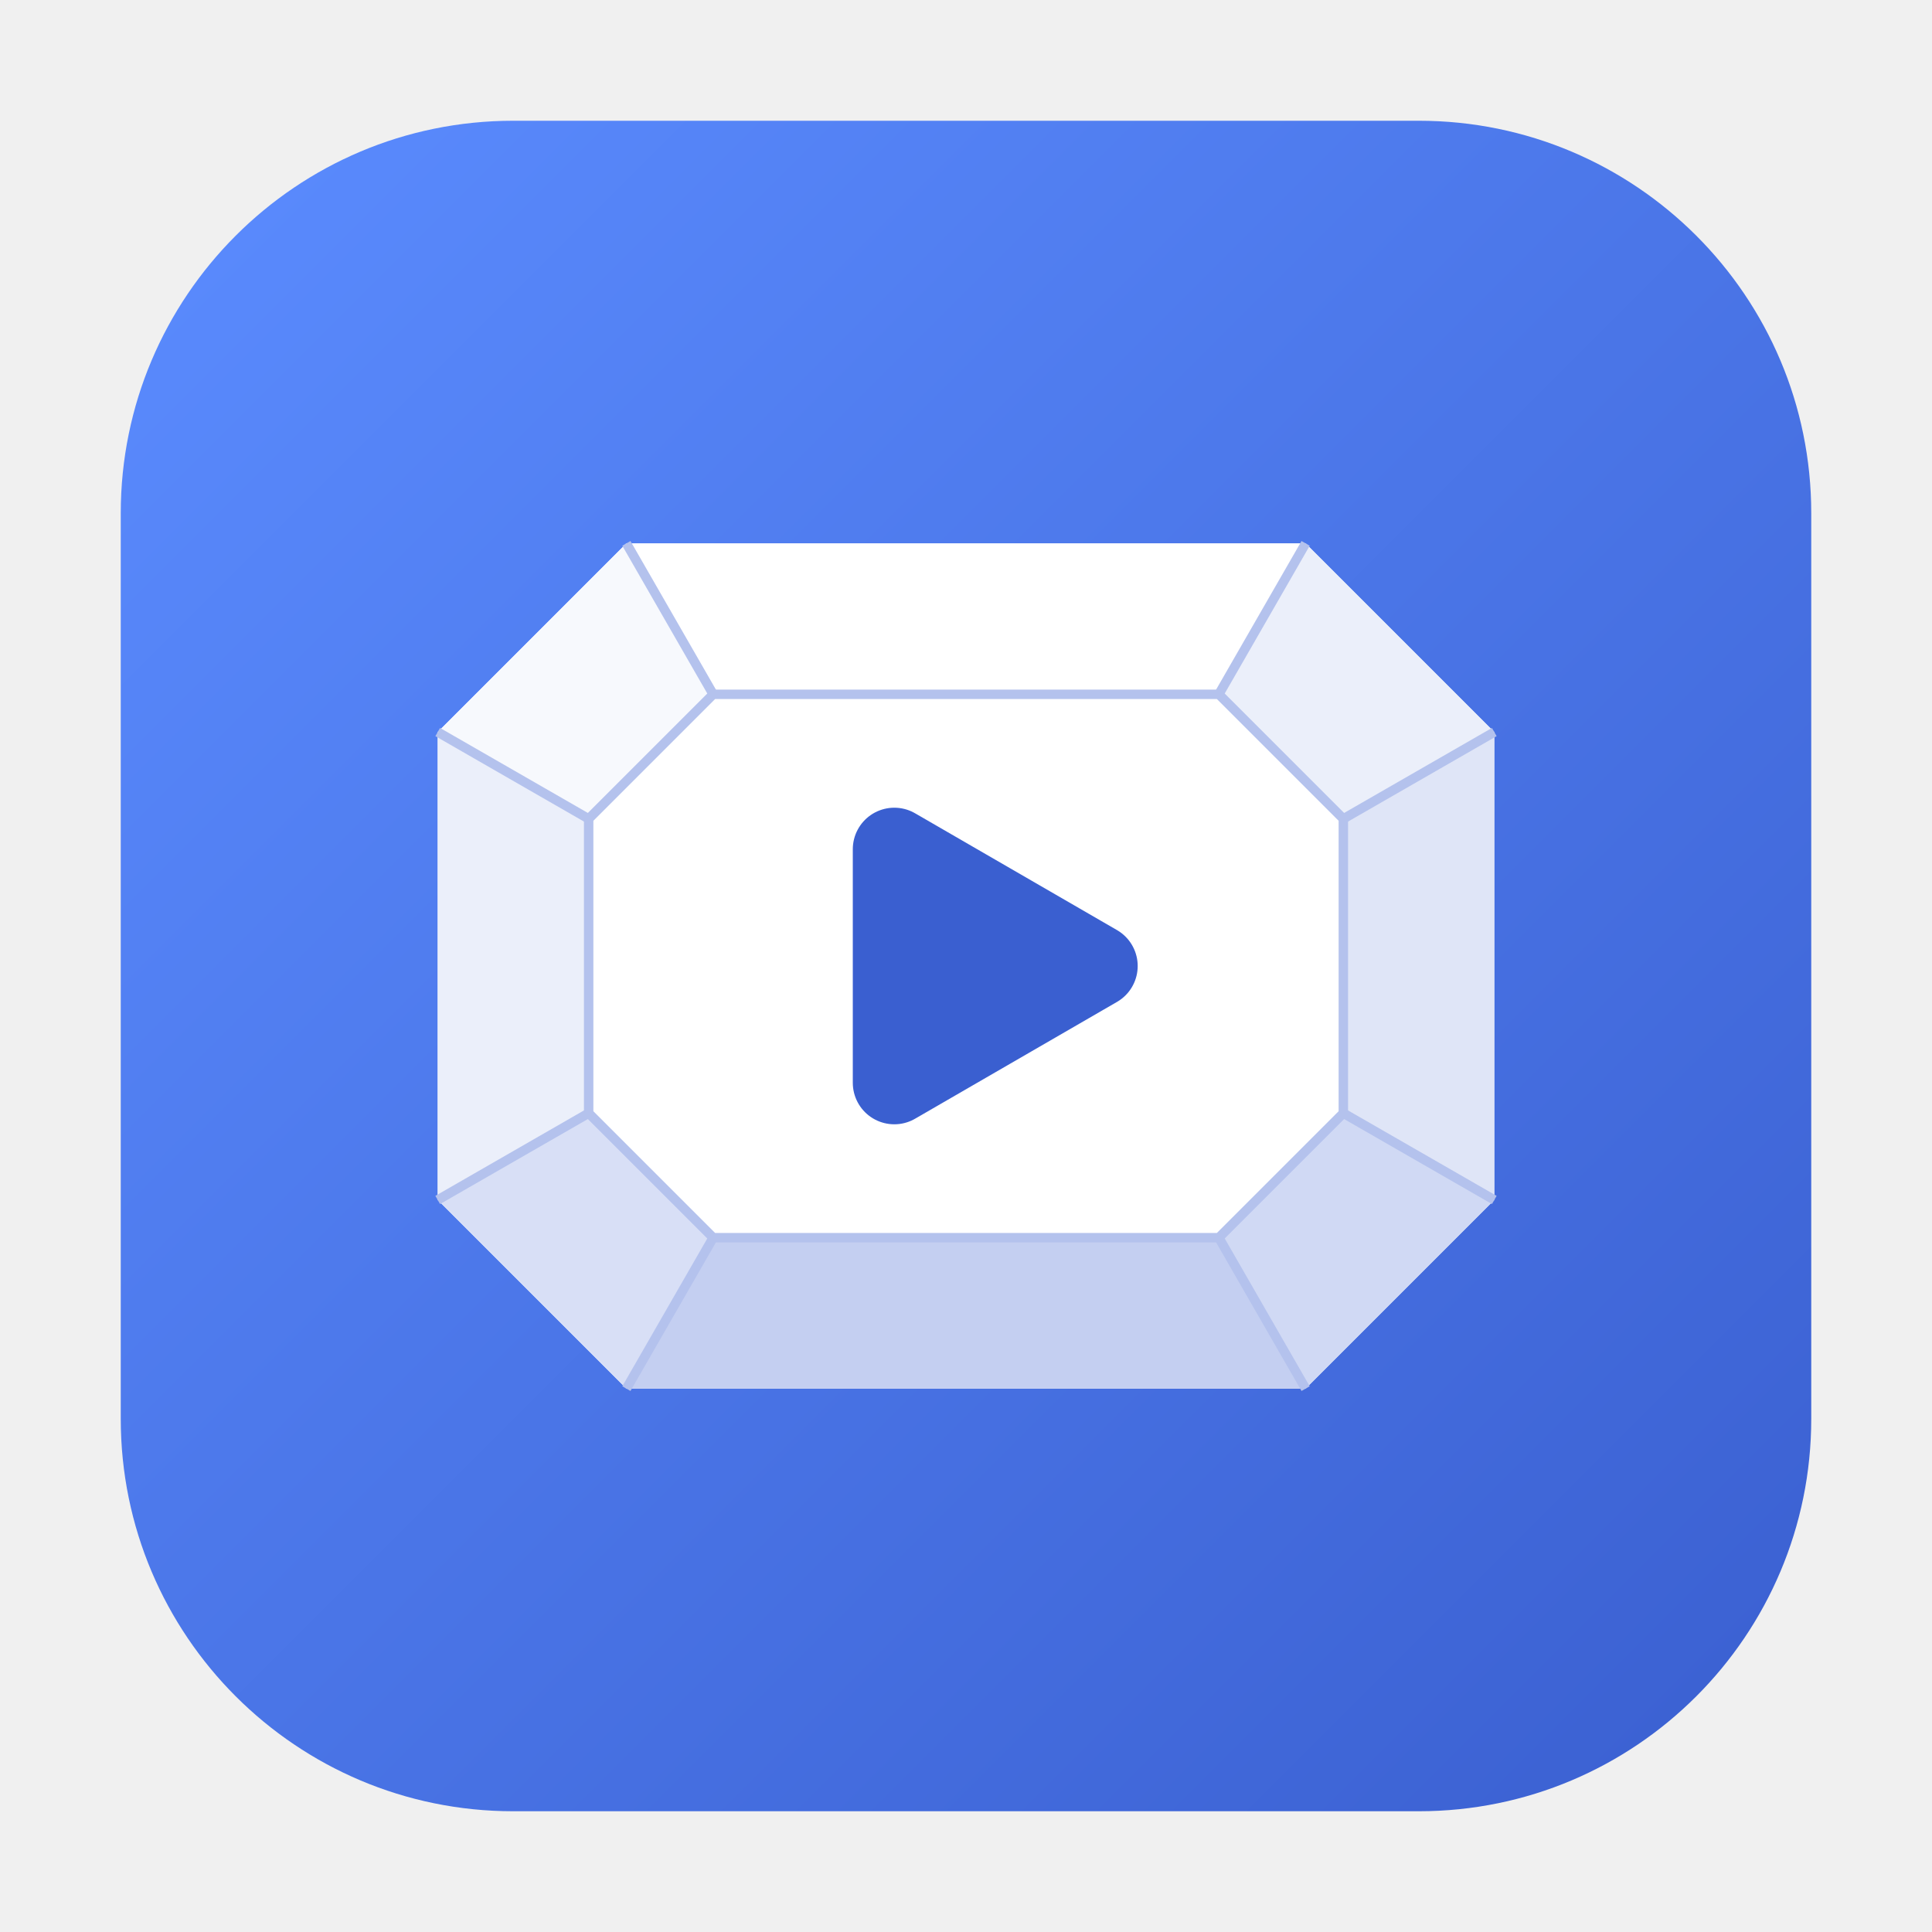
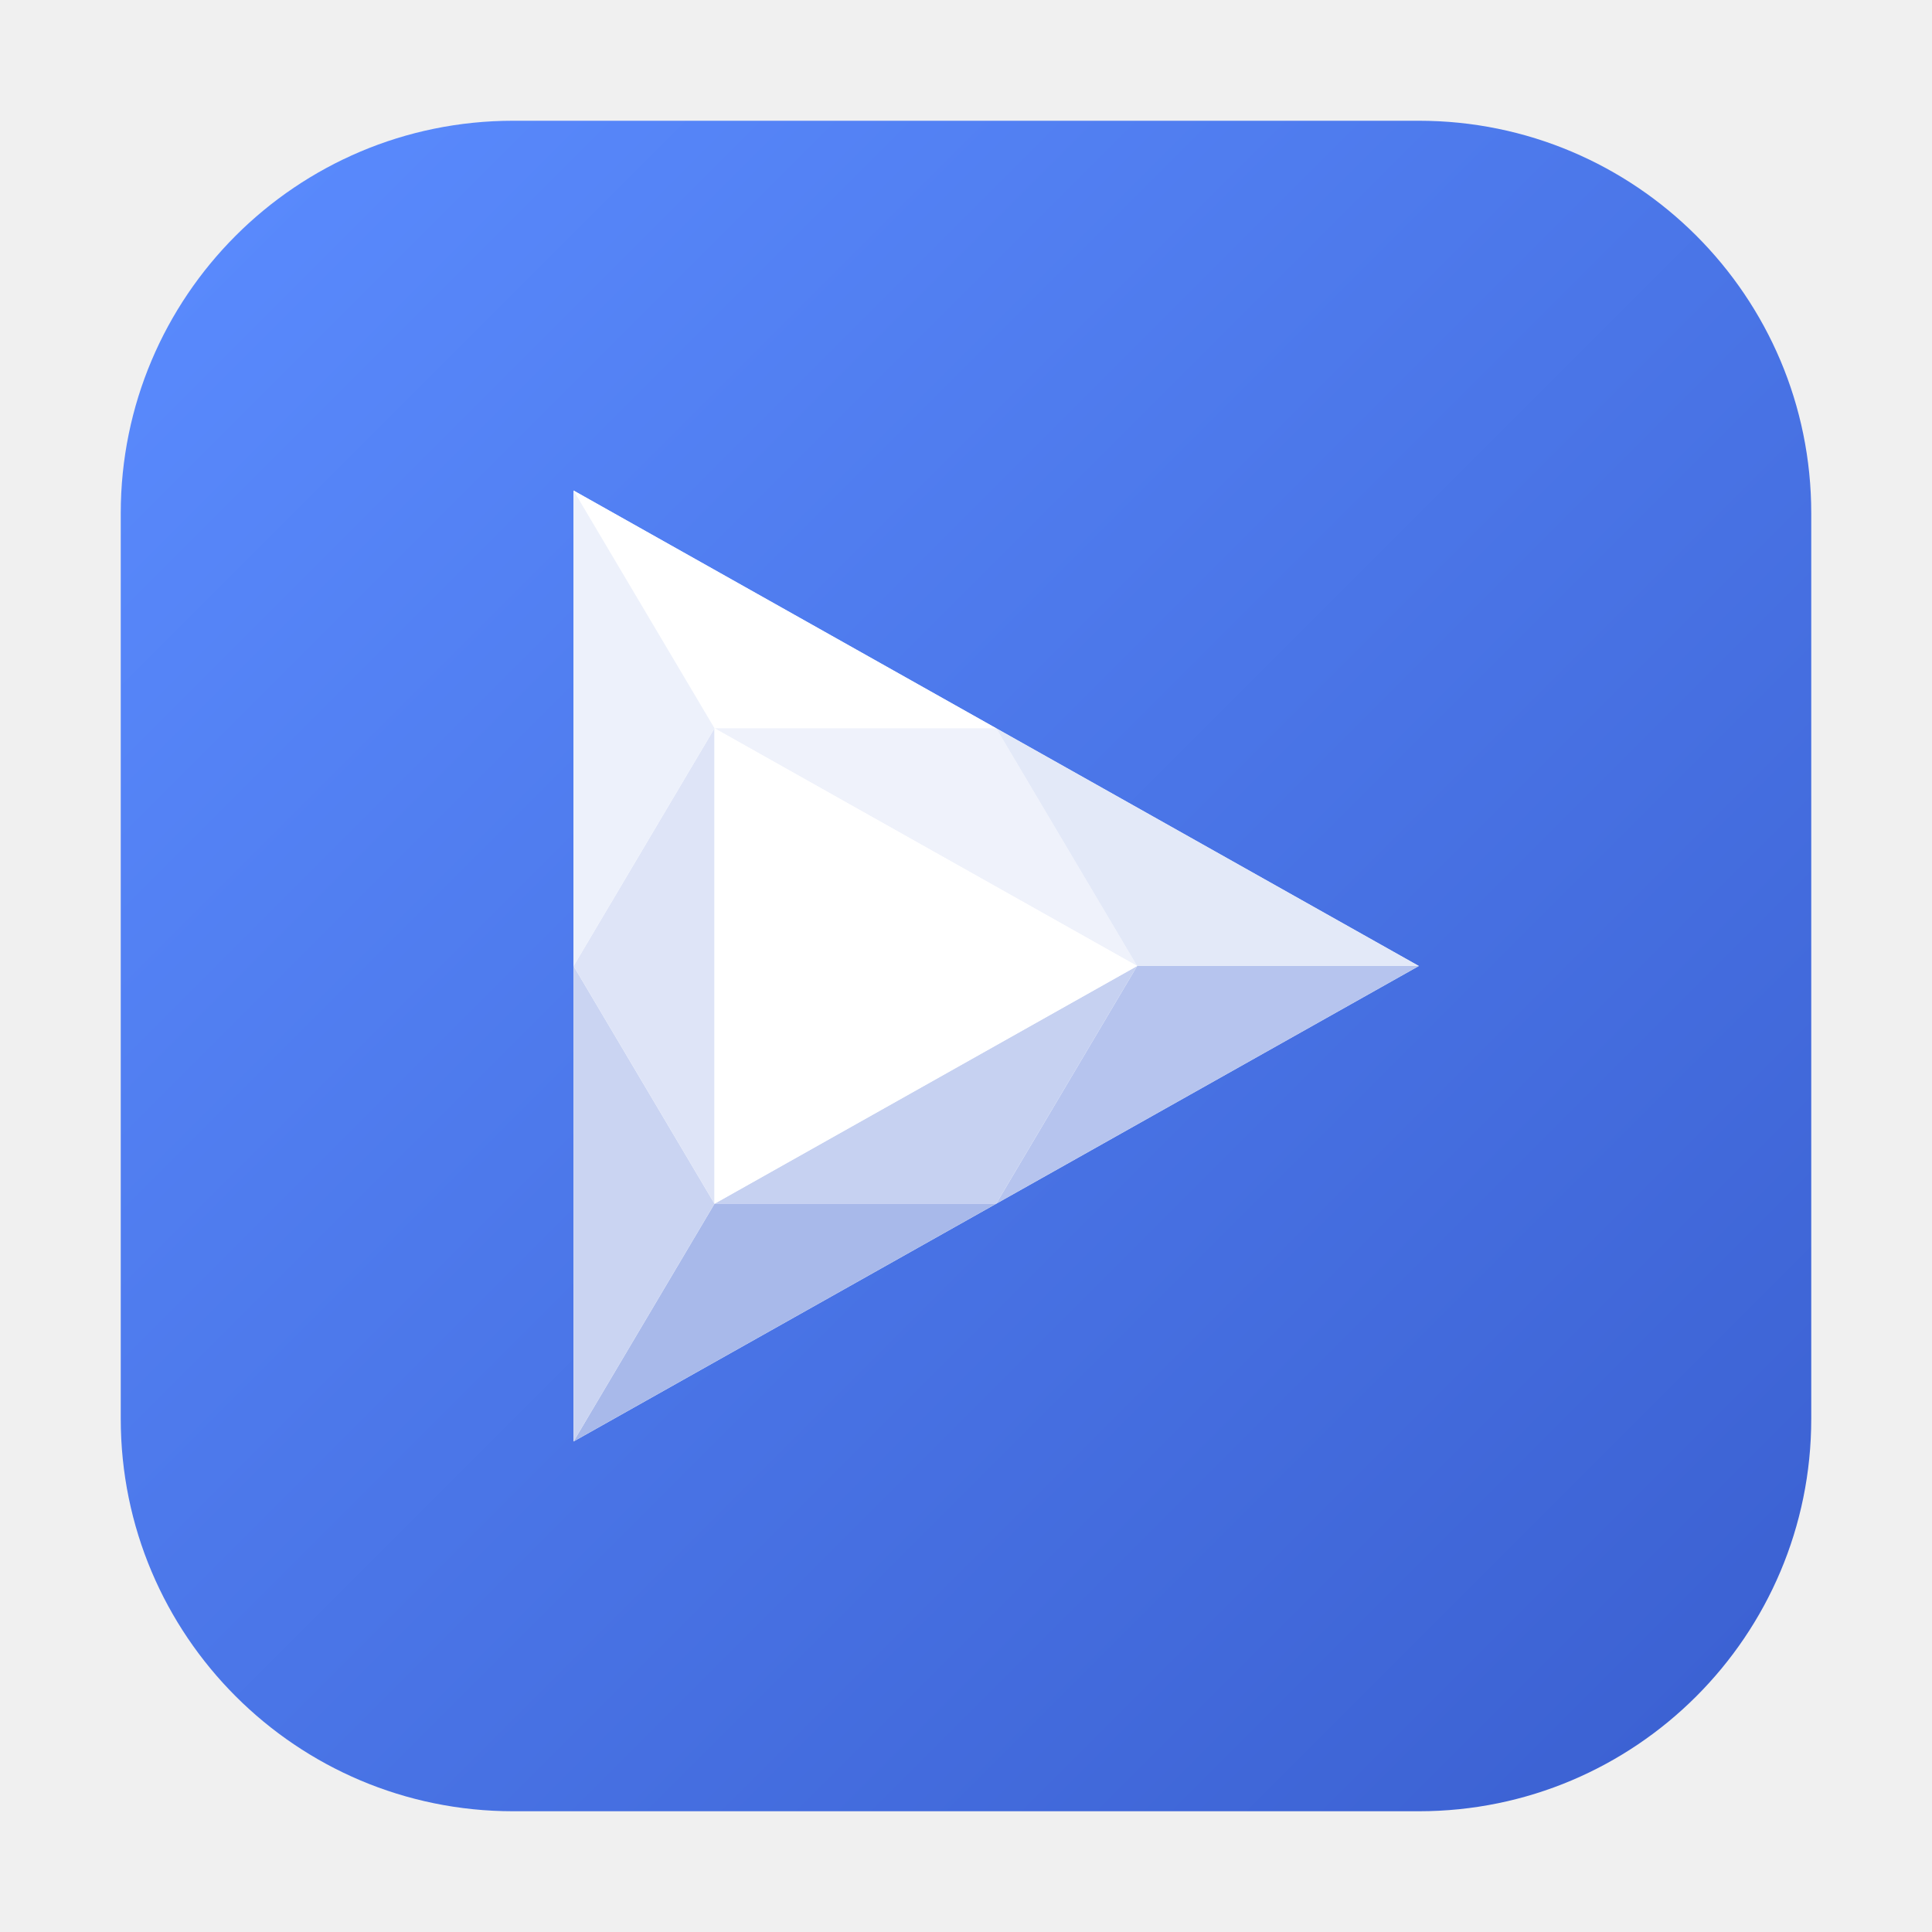
<svg xmlns="http://www.w3.org/2000/svg" viewBox="0 0 1024 1024" width="1024" height="1024">
  <defs>
    <linearGradient id="tile" x1="0" y1="0" x2="1" y2="1">
      <stop offset="0" stop-color="#5B8CFF" />
      <stop offset="1" stop-color="#3A5FD0" />
    </linearGradient>
  </defs>
  <rect x="64" y="64" width="896" height="896" rx="208" fill="url(#tile)" />
  <g>
-     <polygon points="332,288 692,288 792,388 792,636 692,736 332,736 232,636 232,388" fill="#FFFFFF" />
-     <polygon points="332,288 692,288 646,368 378,368" fill="#FFFFFF" />
-     <polygon points="692,288 792,388 712,434 646,368" fill="#EBEFFA" />
-     <polygon points="792,388 792,636 712,590 712,434" fill="#DFE5F7" />
-     <polygon points="792,636 692,736 646,656 712,590" fill="#D0D9F4" />
-     <polygon points="692,736 332,736 378,656 646,656" fill="#C4CFF1" />
-     <polygon points="332,736 232,636 312,590 378,656" fill="#D8DFF6" />
-     <polygon points="232,636 232,388 312,434 312,590" fill="#EBEFFA" />
-     <polygon points="232,388 332,288 378,368 312,434" fill="#F7F9FD" />
-     <polygon points="378,368 646,368 712,434 712,590 646,656 378,656 312,590 312,434" fill="#FFFFFF" />
+     <polygon points="304,260 752,512 304,764" fill="#FFFFFF" />
+     <polygon points="304,260 528,386 378.7,386" fill="#FFFFFF" />
+     <polygon points="378.7,386 528,386 602.7,512" fill="#EFF2FB" />
+     <polygon points="528,386 752,512 602.7,512" fill="#E3E9F8" />
+     <polygon points="752,512 528,638 602.7,512" fill="#B6C4EE" />
+     <polygon points="602.7,512 528,638 378.7,638" fill="#C6D1F1" />
+     <polygon points="528,638 304,764 378.7,638" fill="#A8B9EA" />
+     <polygon points="304,764 304,512 378.7,638" fill="#CAD4F2" />
+     <polygon points="378.7,638 304,512 378.7,386" fill="#DEE4F7" />
+     <polygon points="304,512 304,260 378.7,386" fill="#EDF1FB" />
+     <polygon points="378.7,386 602.7,512 378.7,638" fill="#FFFFFF" />
  </g>
-   <g stroke="#B4C2ED" stroke-width="5" fill="none">
-     <line x1="332" y1="288" x2="378" y2="368" />
-     <line x1="692" y1="288" x2="646" y2="368" />
-     <line x1="792" y1="388" x2="712" y2="434" />
-     <line x1="792" y1="636" x2="712" y2="590" />
-     <line x1="692" y1="736" x2="646" y2="656" />
-     <line x1="332" y1="736" x2="378" y2="656" />
-     <line x1="232" y1="636" x2="312" y2="590" />
-     <line x1="232" y1="388" x2="312" y2="434" />
-     <polygon points="378,368 646,368 712,434 712,590 646,656 378,656 312,590 312,434" />
-   </g>
-   <polygon points="474,450.1 474,573.9 581,512" fill="#3A5FD0" stroke="#3A5FD0" stroke-width="44" stroke-linejoin="round" />
</svg>
